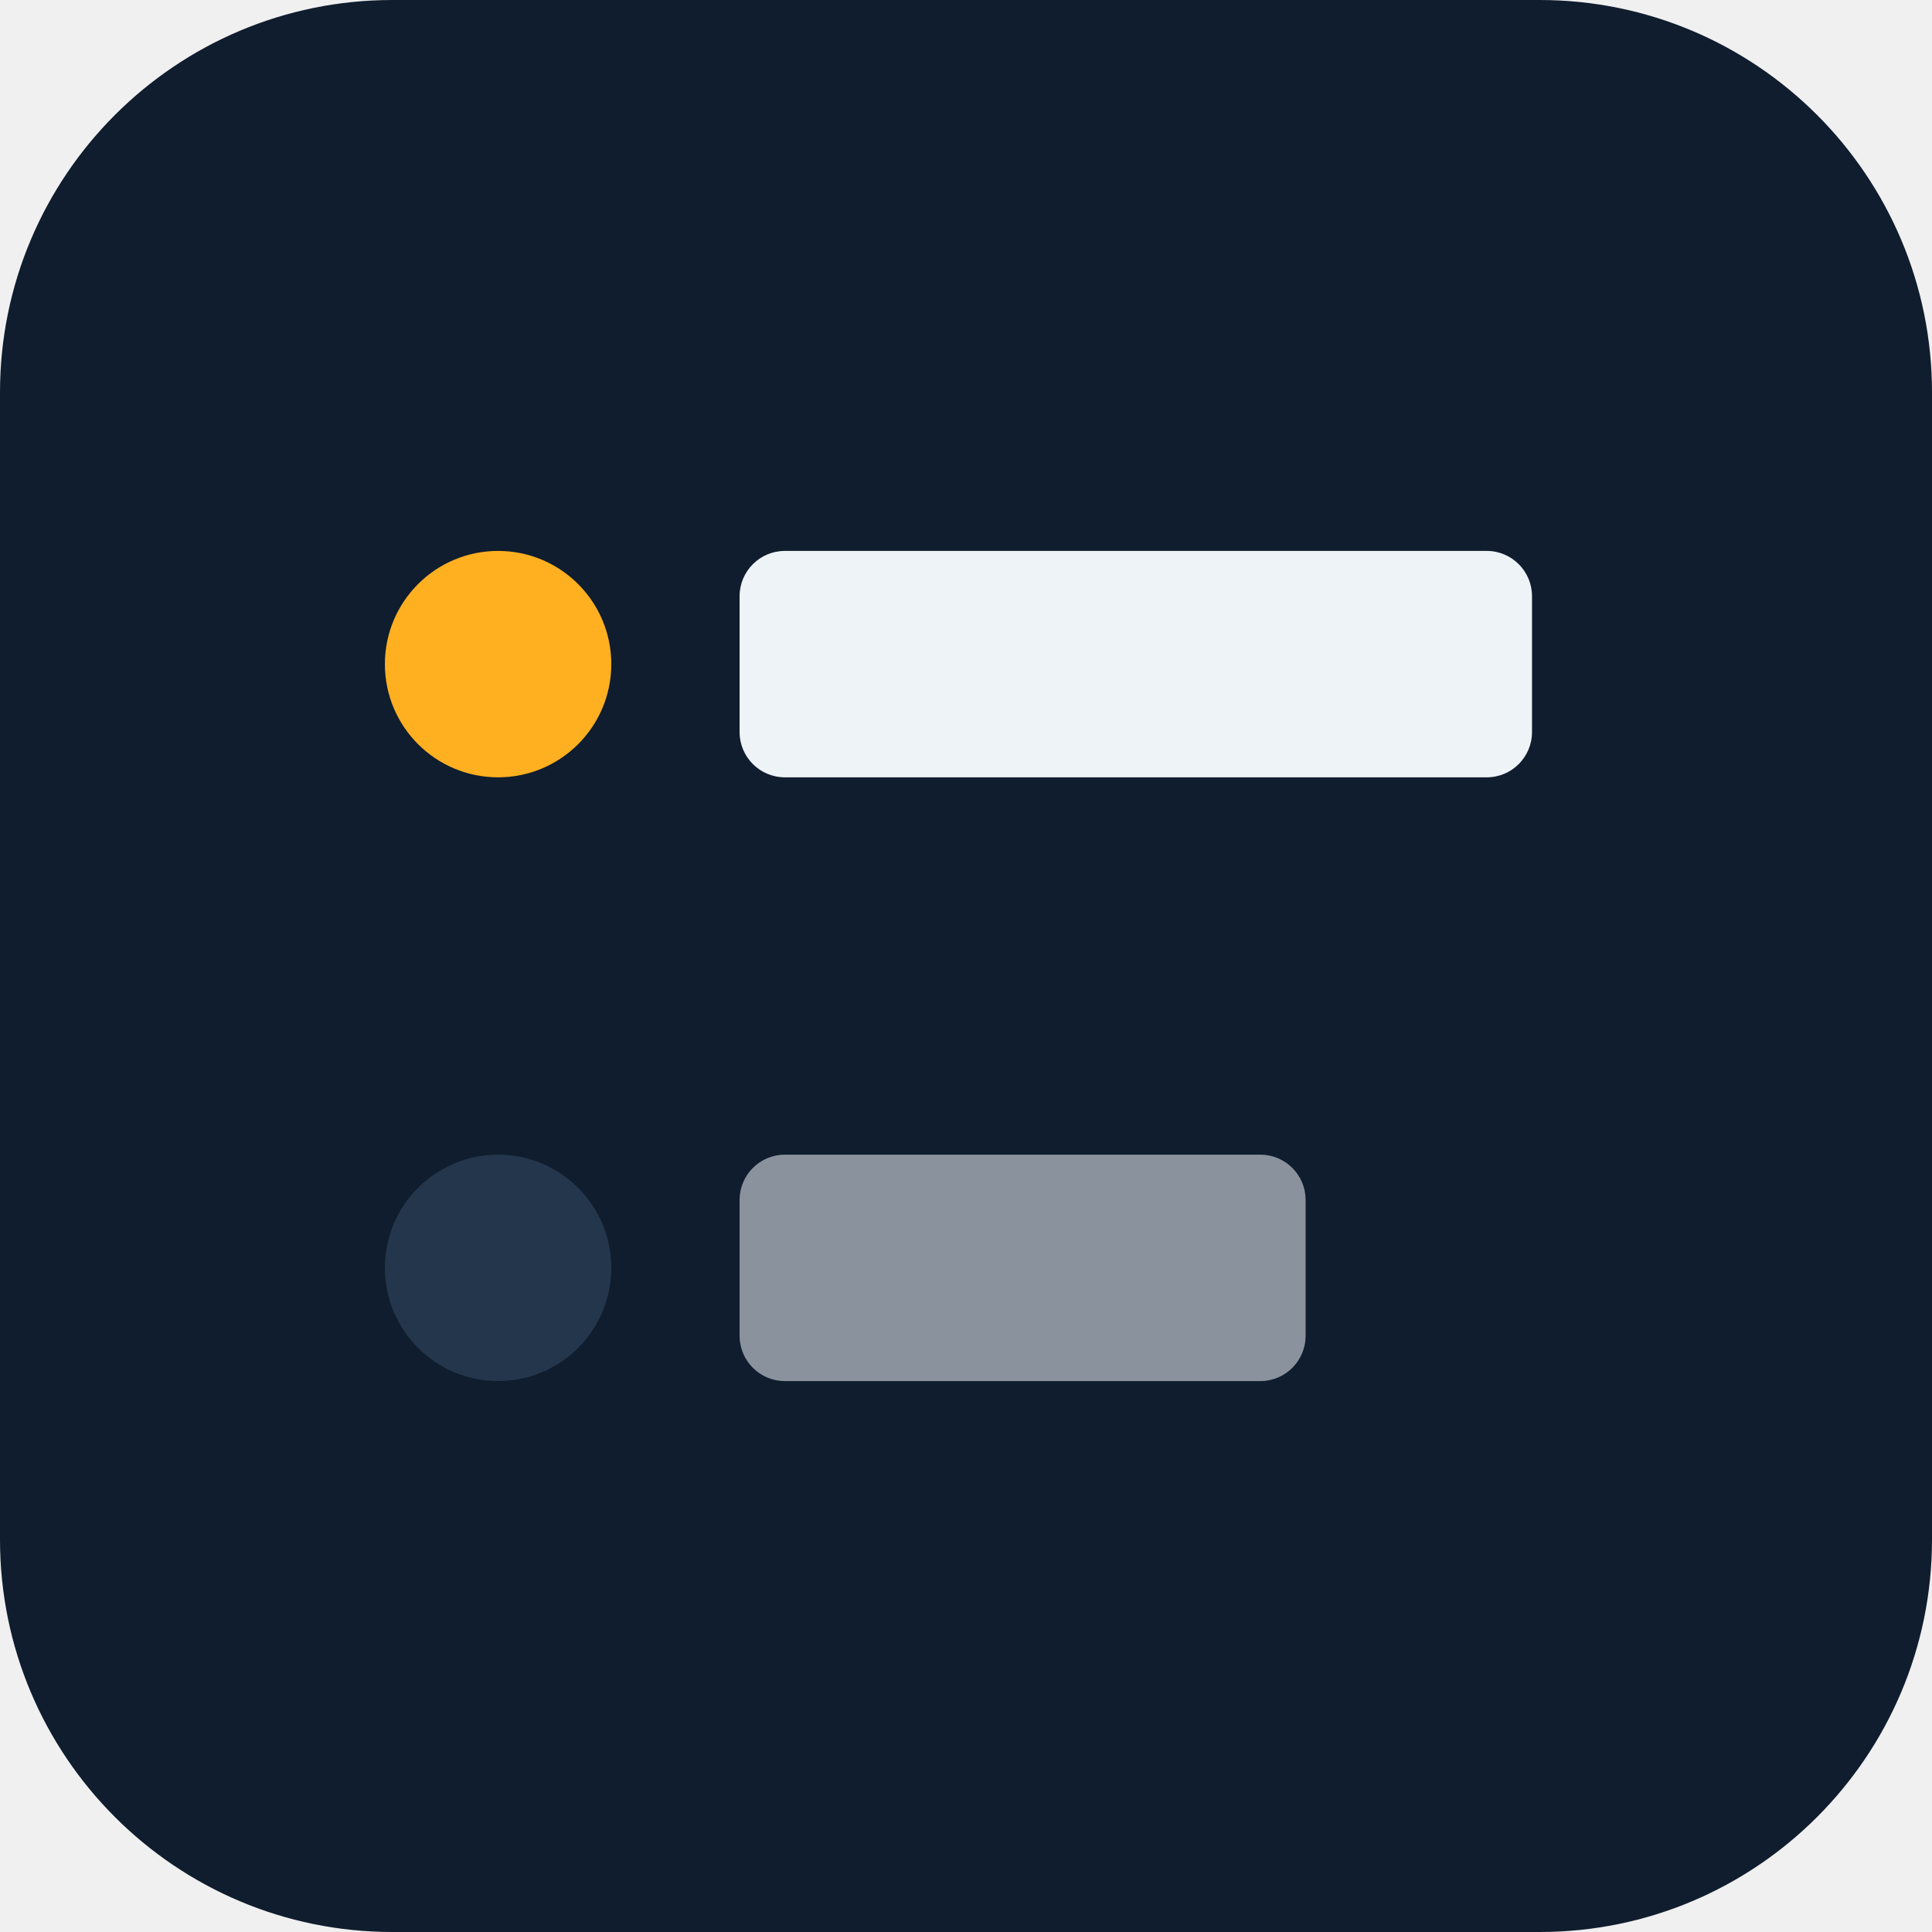
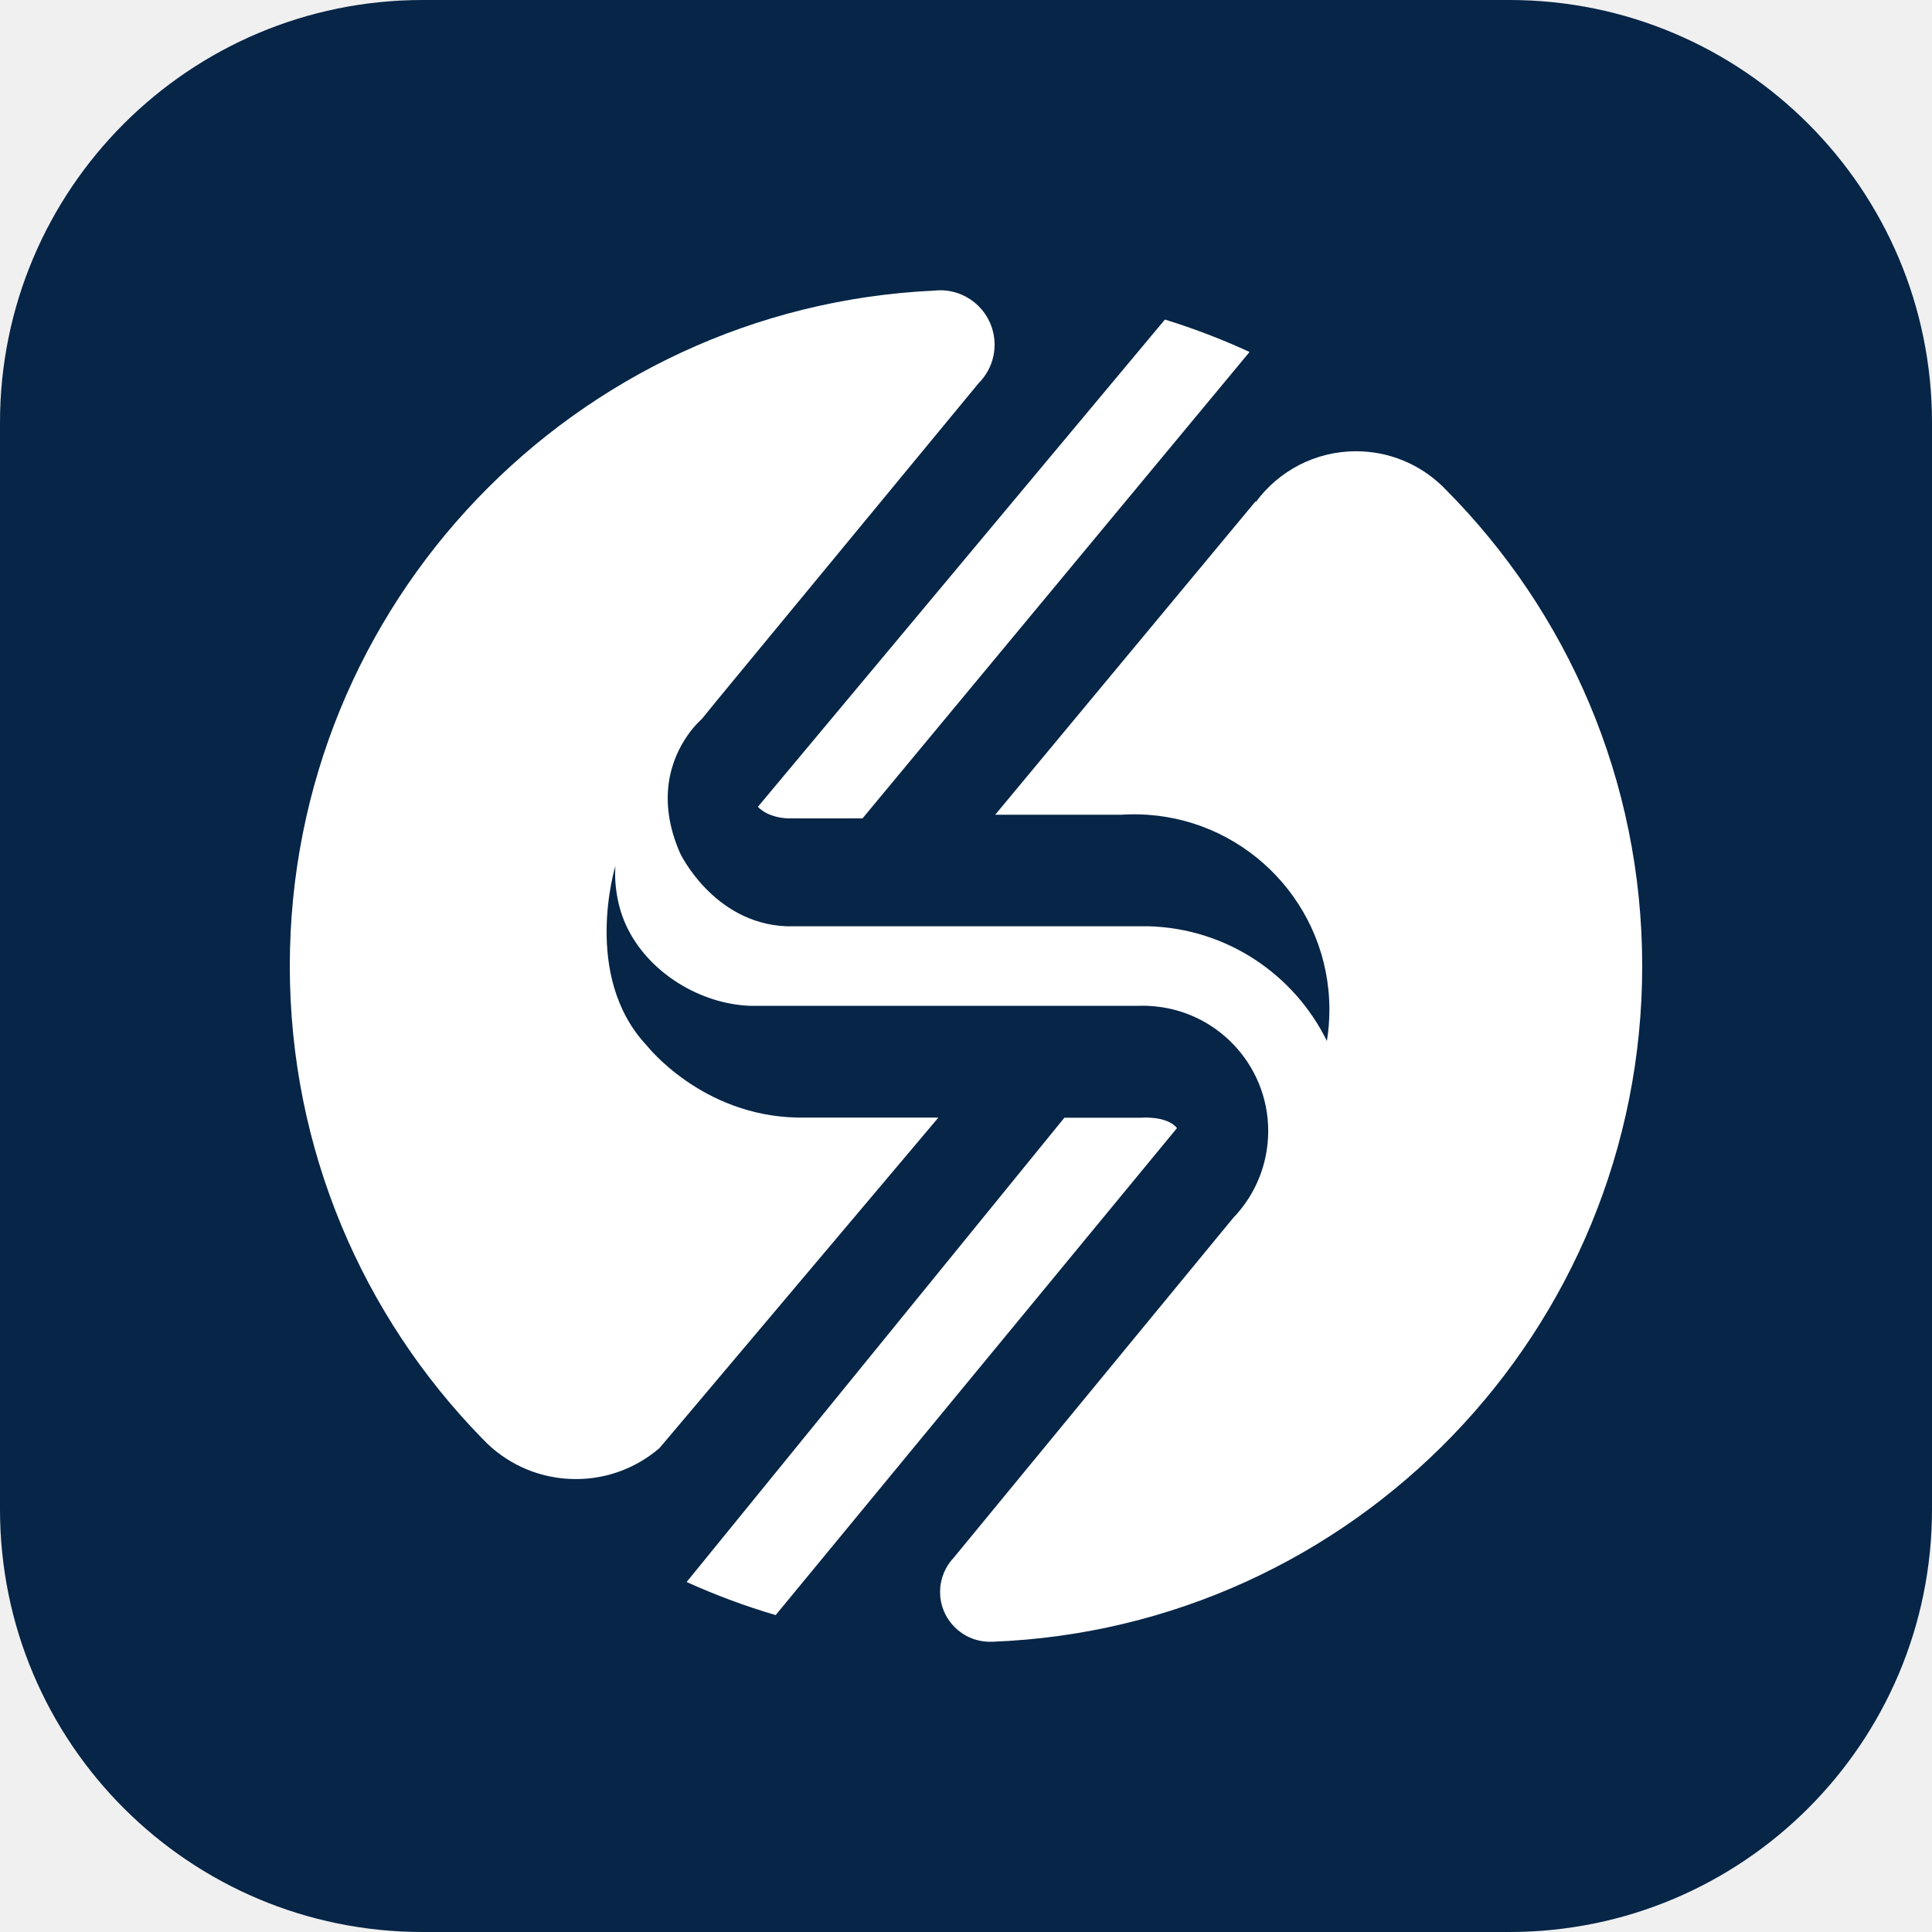
<svg xmlns="http://www.w3.org/2000/svg" viewBox="0 0 512 512">
-   <rect width="512" height="512" rx="104" fill="#0F1D2E" />
-   <circle cx="132" cy="176" r="30" fill="#FFB020" />
-   <rect x="196" y="146" width="210" height="60" rx="12" fill="#EEF3F7" />
-   <rect x="196" y="306" width="150" height="60" rx="12" fill="#EEF3F7" opacity=".55" />
-   <circle cx="132" cy="336" r="30" fill="#24364C" />
+   <rect width="512" height="512" rx="112" fill="#062547" />
+   <path fill-rule="evenodd" fill="#FFFFFF" transform="matrix(5.1496 0 0 5.1496 -1137.198 -2274.555)" d="M 295.227 466.883 C 295.168 466.82 295.109 466.762 295.047 466.703 C 293.898 465.598 292.336 464.918 290.617 464.918 C 288.504 464.918 286.633 465.941 285.469 467.52 L 285.449 467.492 L 272.047 483.625 L 278.504 483.625 C 278.734 483.609 278.961 483.602 279.195 483.602 C 279.426 483.602 279.656 483.609 279.883 483.625 C 285.113 483.98 289.246 488.336 289.246 493.652 C 289.246 494.203 289.203 494.742 289.117 495.266 C 287.441 491.852 283.977 489.477 279.945 489.363 L 261.289 489.363 C 257.543 489.199 255.836 485.613 255.836 485.613 C 255.215 484.203 255.109 482.98 255.25 481.977 C 255.551 479.863 256.949 478.699 256.949 478.699 L 257.707 477.766 L 271.195 461.414 C 271.703 460.906 272.016 460.207 272.016 459.434 C 272.016 457.887 270.762 456.633 269.215 456.633 C 269.109 456.633 269 456.641 268.891 456.652 C 250.438 457.516 235.746 472.746 235.746 491.41 C 235.746 500.852 239.508 509.418 245.613 515.688 C 245.715 515.793 245.82 515.895 245.922 516 C 247.105 517.125 248.707 517.812 250.469 517.812 C 252.113 517.812 253.617 517.211 254.773 516.215 L 256.133 514.605 L 269.125 499.207 L 261.836 499.207 C 256.918 499.098 254.109 495.492 254.109 495.492 C 250.758 491.918 252.504 486.254 252.504 486.254 C 252.508 486.246 252.438 486.816 252.562 487.637 C 252.668 488.336 252.863 488.949 253.148 489.512 C 254.301 491.797 256.887 493.359 259.422 493.457 L 279.461 493.457 C 279.523 493.457 279.586 493.453 279.648 493.453 C 279.711 493.453 279.773 493.457 279.832 493.457 L 279.922 493.457 L 279.922 493.461 C 283.355 493.605 286.098 496.434 286.098 499.902 C 286.098 500.297 286.059 500.684 285.992 501.059 C 285.762 502.332 285.156 503.48 284.293 504.375 L 269.918 521.852 C 269.48 522.312 269.211 522.938 269.211 523.621 C 269.211 525.035 270.359 526.184 271.777 526.184 C 271.805 526.184 271.828 526.184 271.855 526.184 C 271.867 526.184 271.879 526.184 271.891 526.184 C 290.484 525.477 305.344 510.176 305.344 491.41 C 305.344 481.84 301.48 473.172 295.227 466.883 Z M 279.555 499.215 L 275.609 499.215 L 256.168 523.109 C 257.645 523.777 259.172 524.348 260.75 524.812 L 281.402 499.75 C 280.891 499.102 279.555 499.215 279.555 499.215 Z M 265.219 483.812 L 285.137 459.809 C 283.73 459.16 282.277 458.602 280.781 458.141 L 259.836 483.215 C 259.836 483.215 260.289 483.77 261.402 483.812 Z M 265.219 483.812 " />
</svg>
